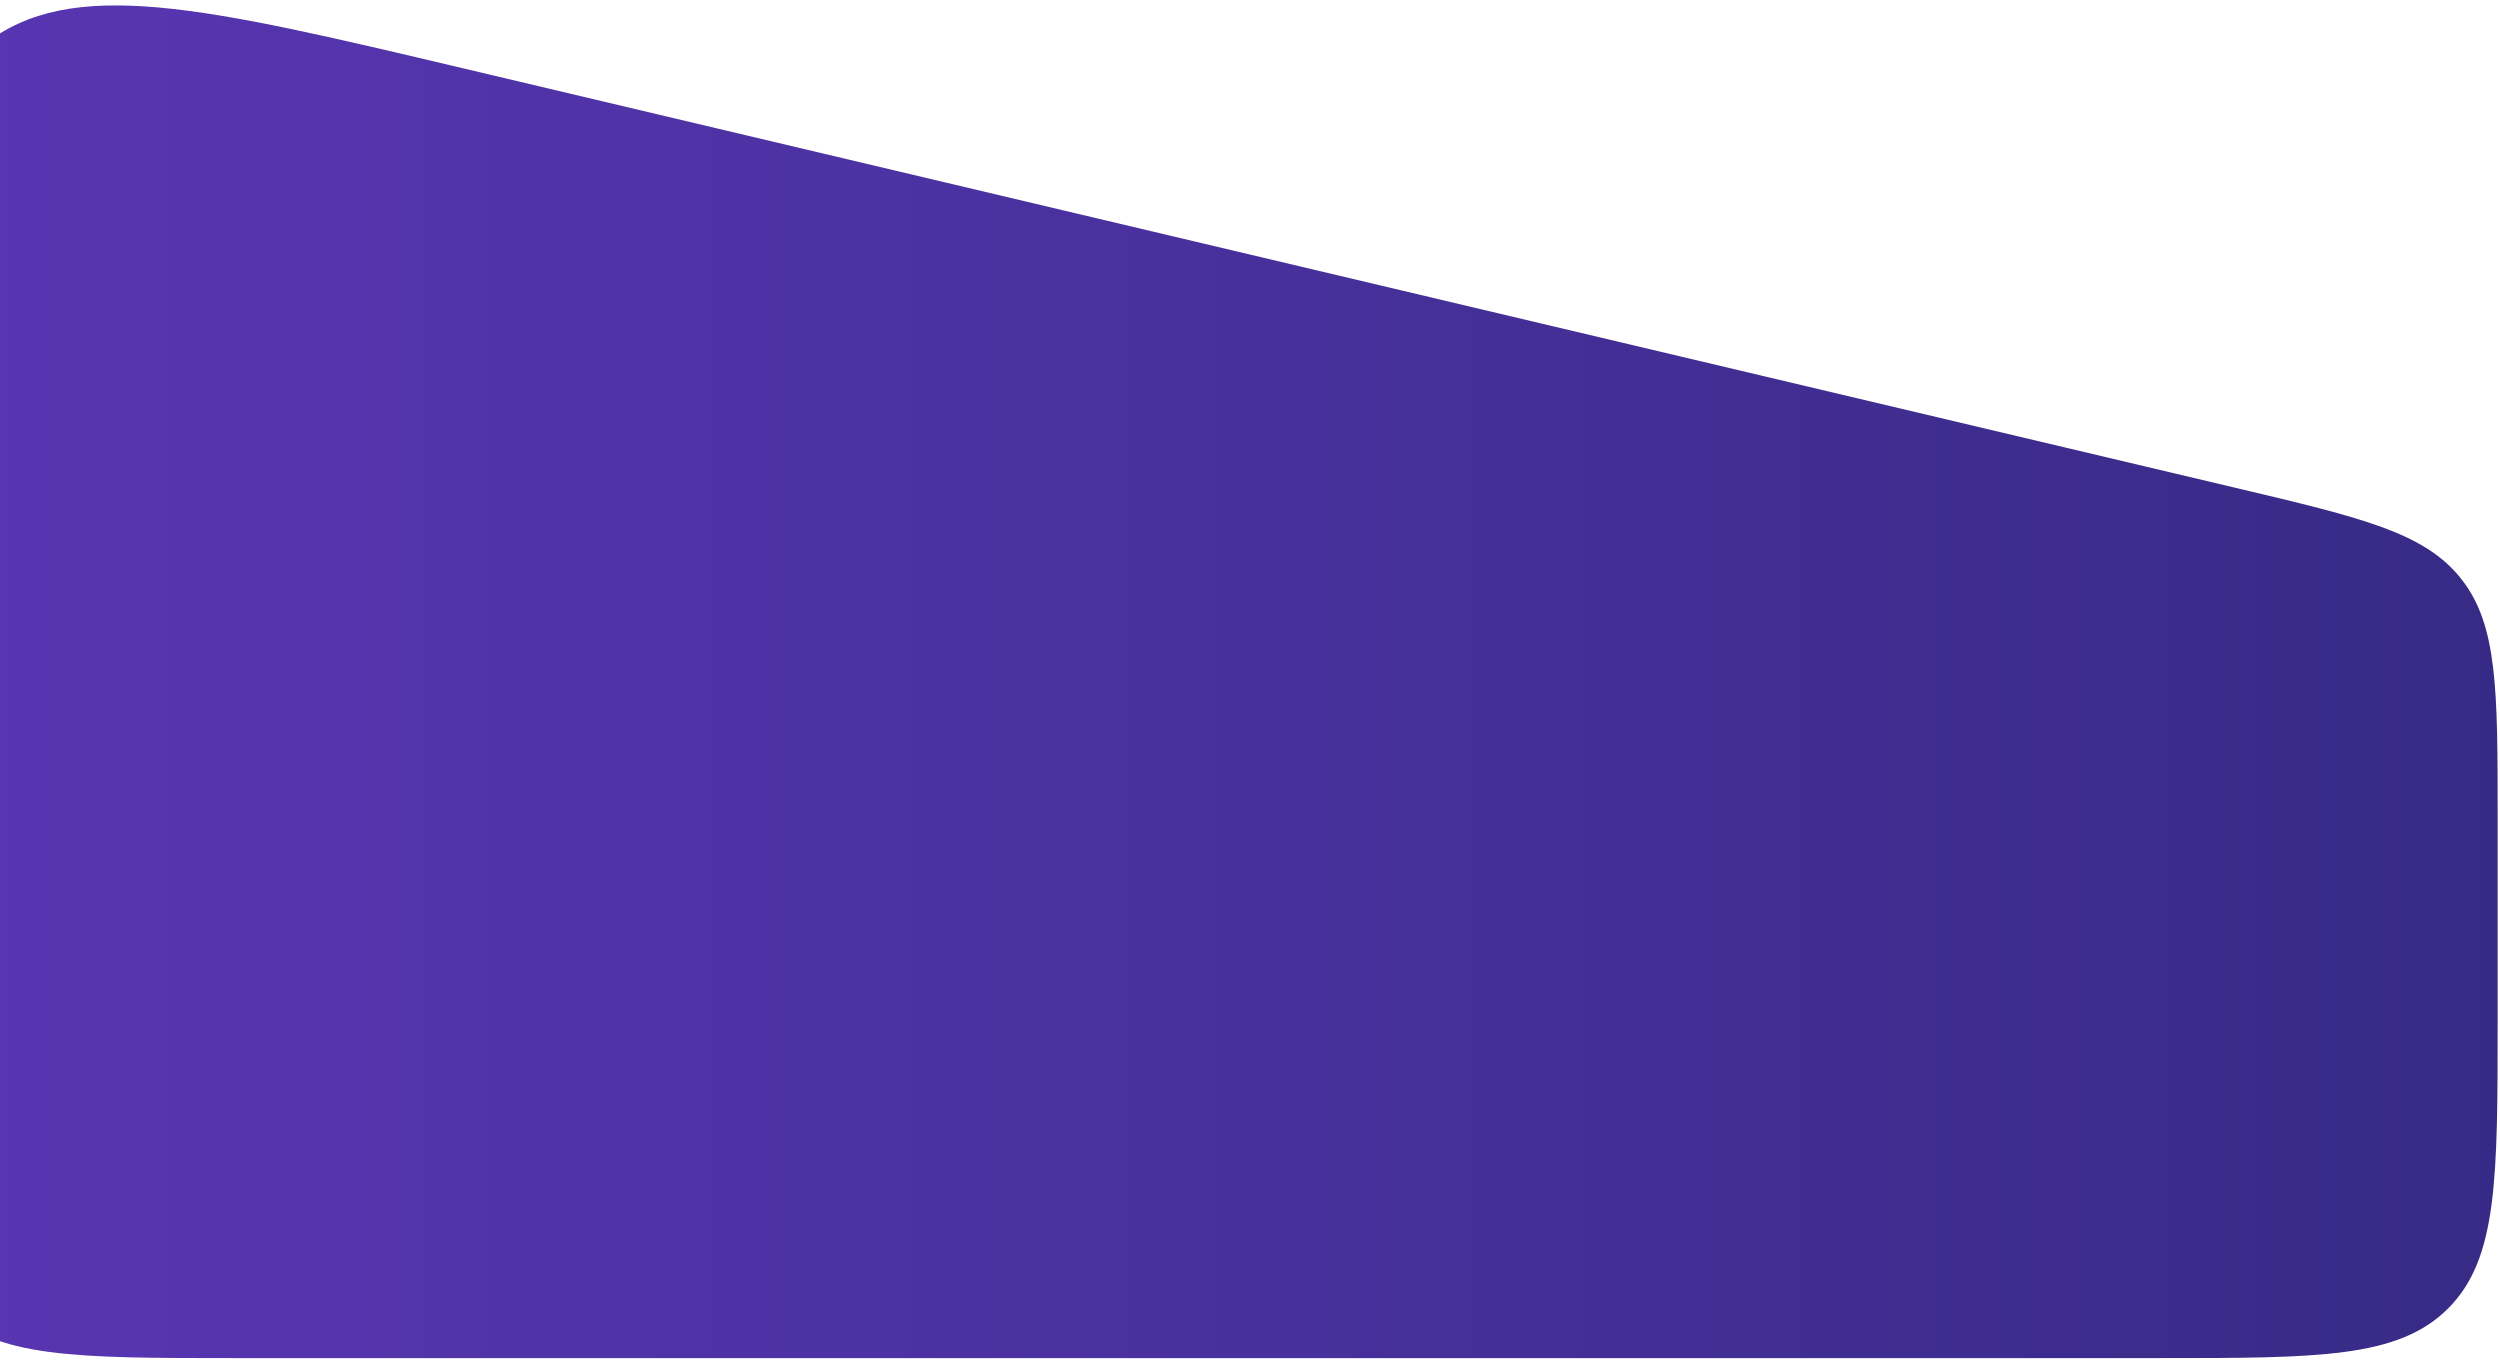
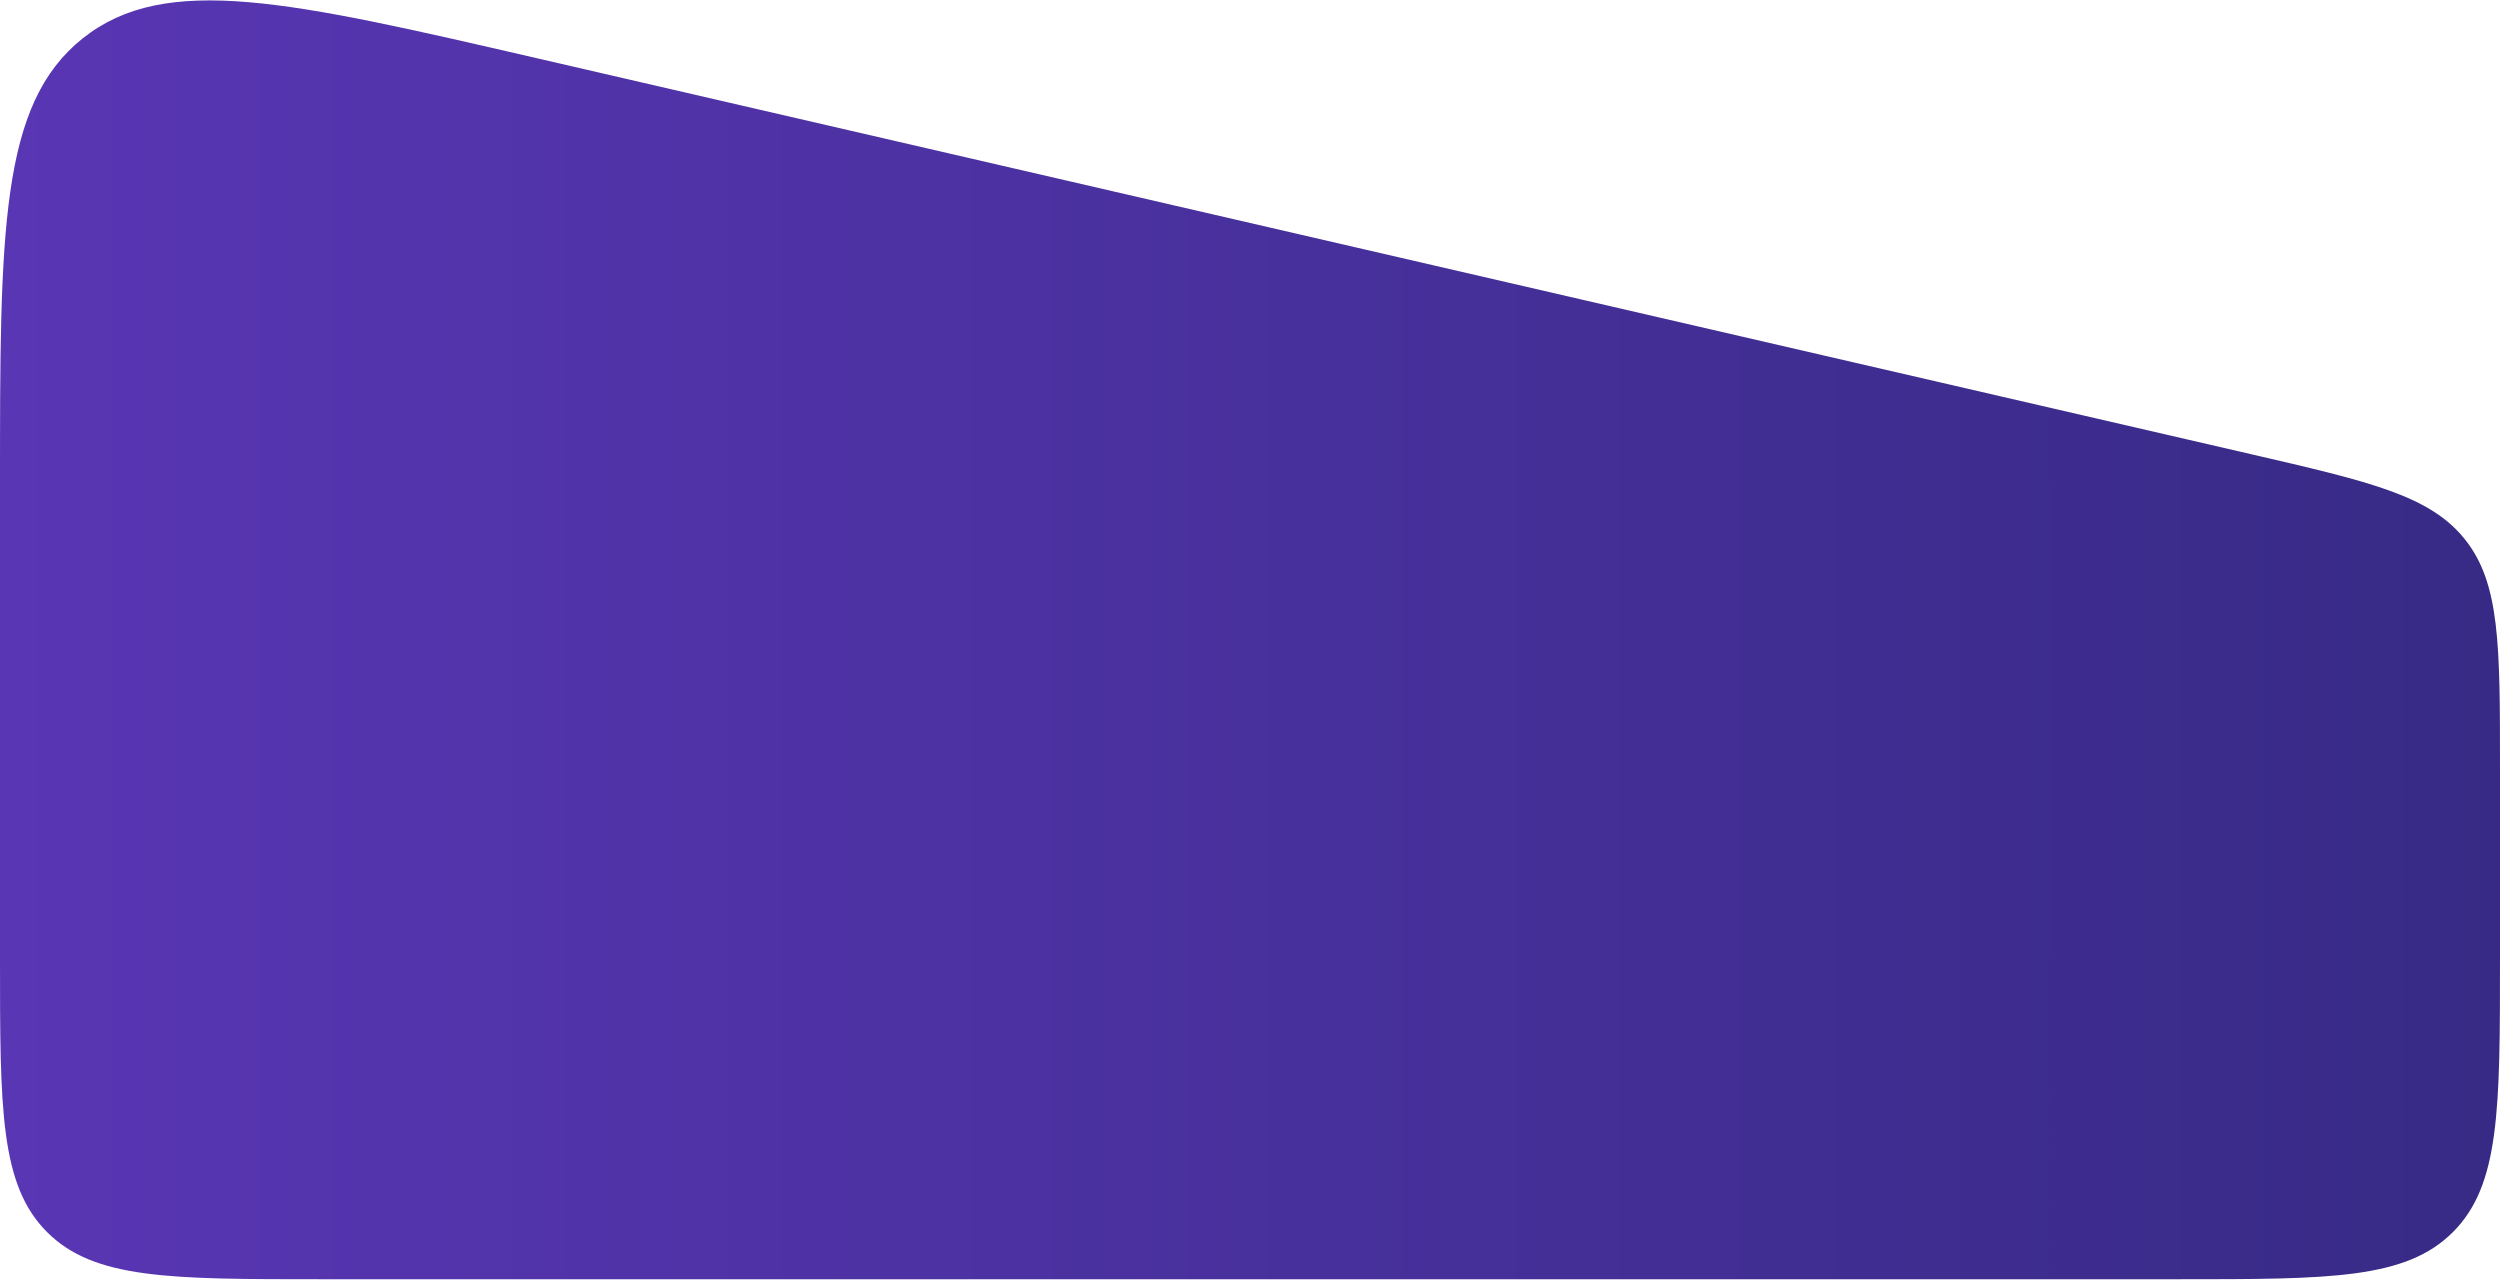
- <svg xmlns="http://www.w3.org/2000/svg" width="402" height="219" viewBox="0 0 402 219" fill="none">
-   <path d="M-16.739 83.293C-16.739 40.012 -16.739 18.372 -2.641 7.222C11.456 -3.928 32.514 1.056 74.632 11.024L359.705 78.498C379.819 83.258 389.876 85.639 395.749 93.064C401.622 100.489 401.622 110.824 401.622 131.494V163.922C401.622 189.595 401.622 202.432 393.647 210.407C385.671 218.383 372.834 218.383 347.161 218.383H37.722C12.049 218.383 -0.787 218.383 -8.763 210.407C-16.739 202.432 -16.739 189.595 -16.739 163.922V83.293Z" fill="url(#paint0_linear_1322_2134)" />
+ <svg xmlns="http://www.w3.org/2000/svg" width="342" height="175" viewBox="0 0 342 175" fill="none">
+   <path d="M0 66.44C0 31.645 0 14.248 11.326 5.24C22.652 -3.768 39.603 0.148 73.504 7.979L307.903 62.124C324.259 65.902 332.436 67.791 337.218 73.803C342 79.815 342 88.209 342 104.995V131C342 151.742 342 162.113 335.556 168.556C329.113 175 318.742 175 298 175H44C23.258 175 12.887 175 6.444 168.556C0 162.113 0 151.742 0 131V66.44Z" fill="url(#paint0_linear_1518_150)" />
  <defs>
-     <linearGradient id="paint0_linear_1322_2134" x1="-16.739" y1="159.892" x2="416.475" y2="159.892" gradientUnits="userSpaceOnUse">
+     <linearGradient id="paint0_linear_1518_150" x1="0" y1="128" x2="354.142" y2="128" gradientUnits="userSpaceOnUse">
      <stop stop-color="#5936B4" />
      <stop offset="1" stop-color="#362A84" />
    </linearGradient>
  </defs>
</svg>
